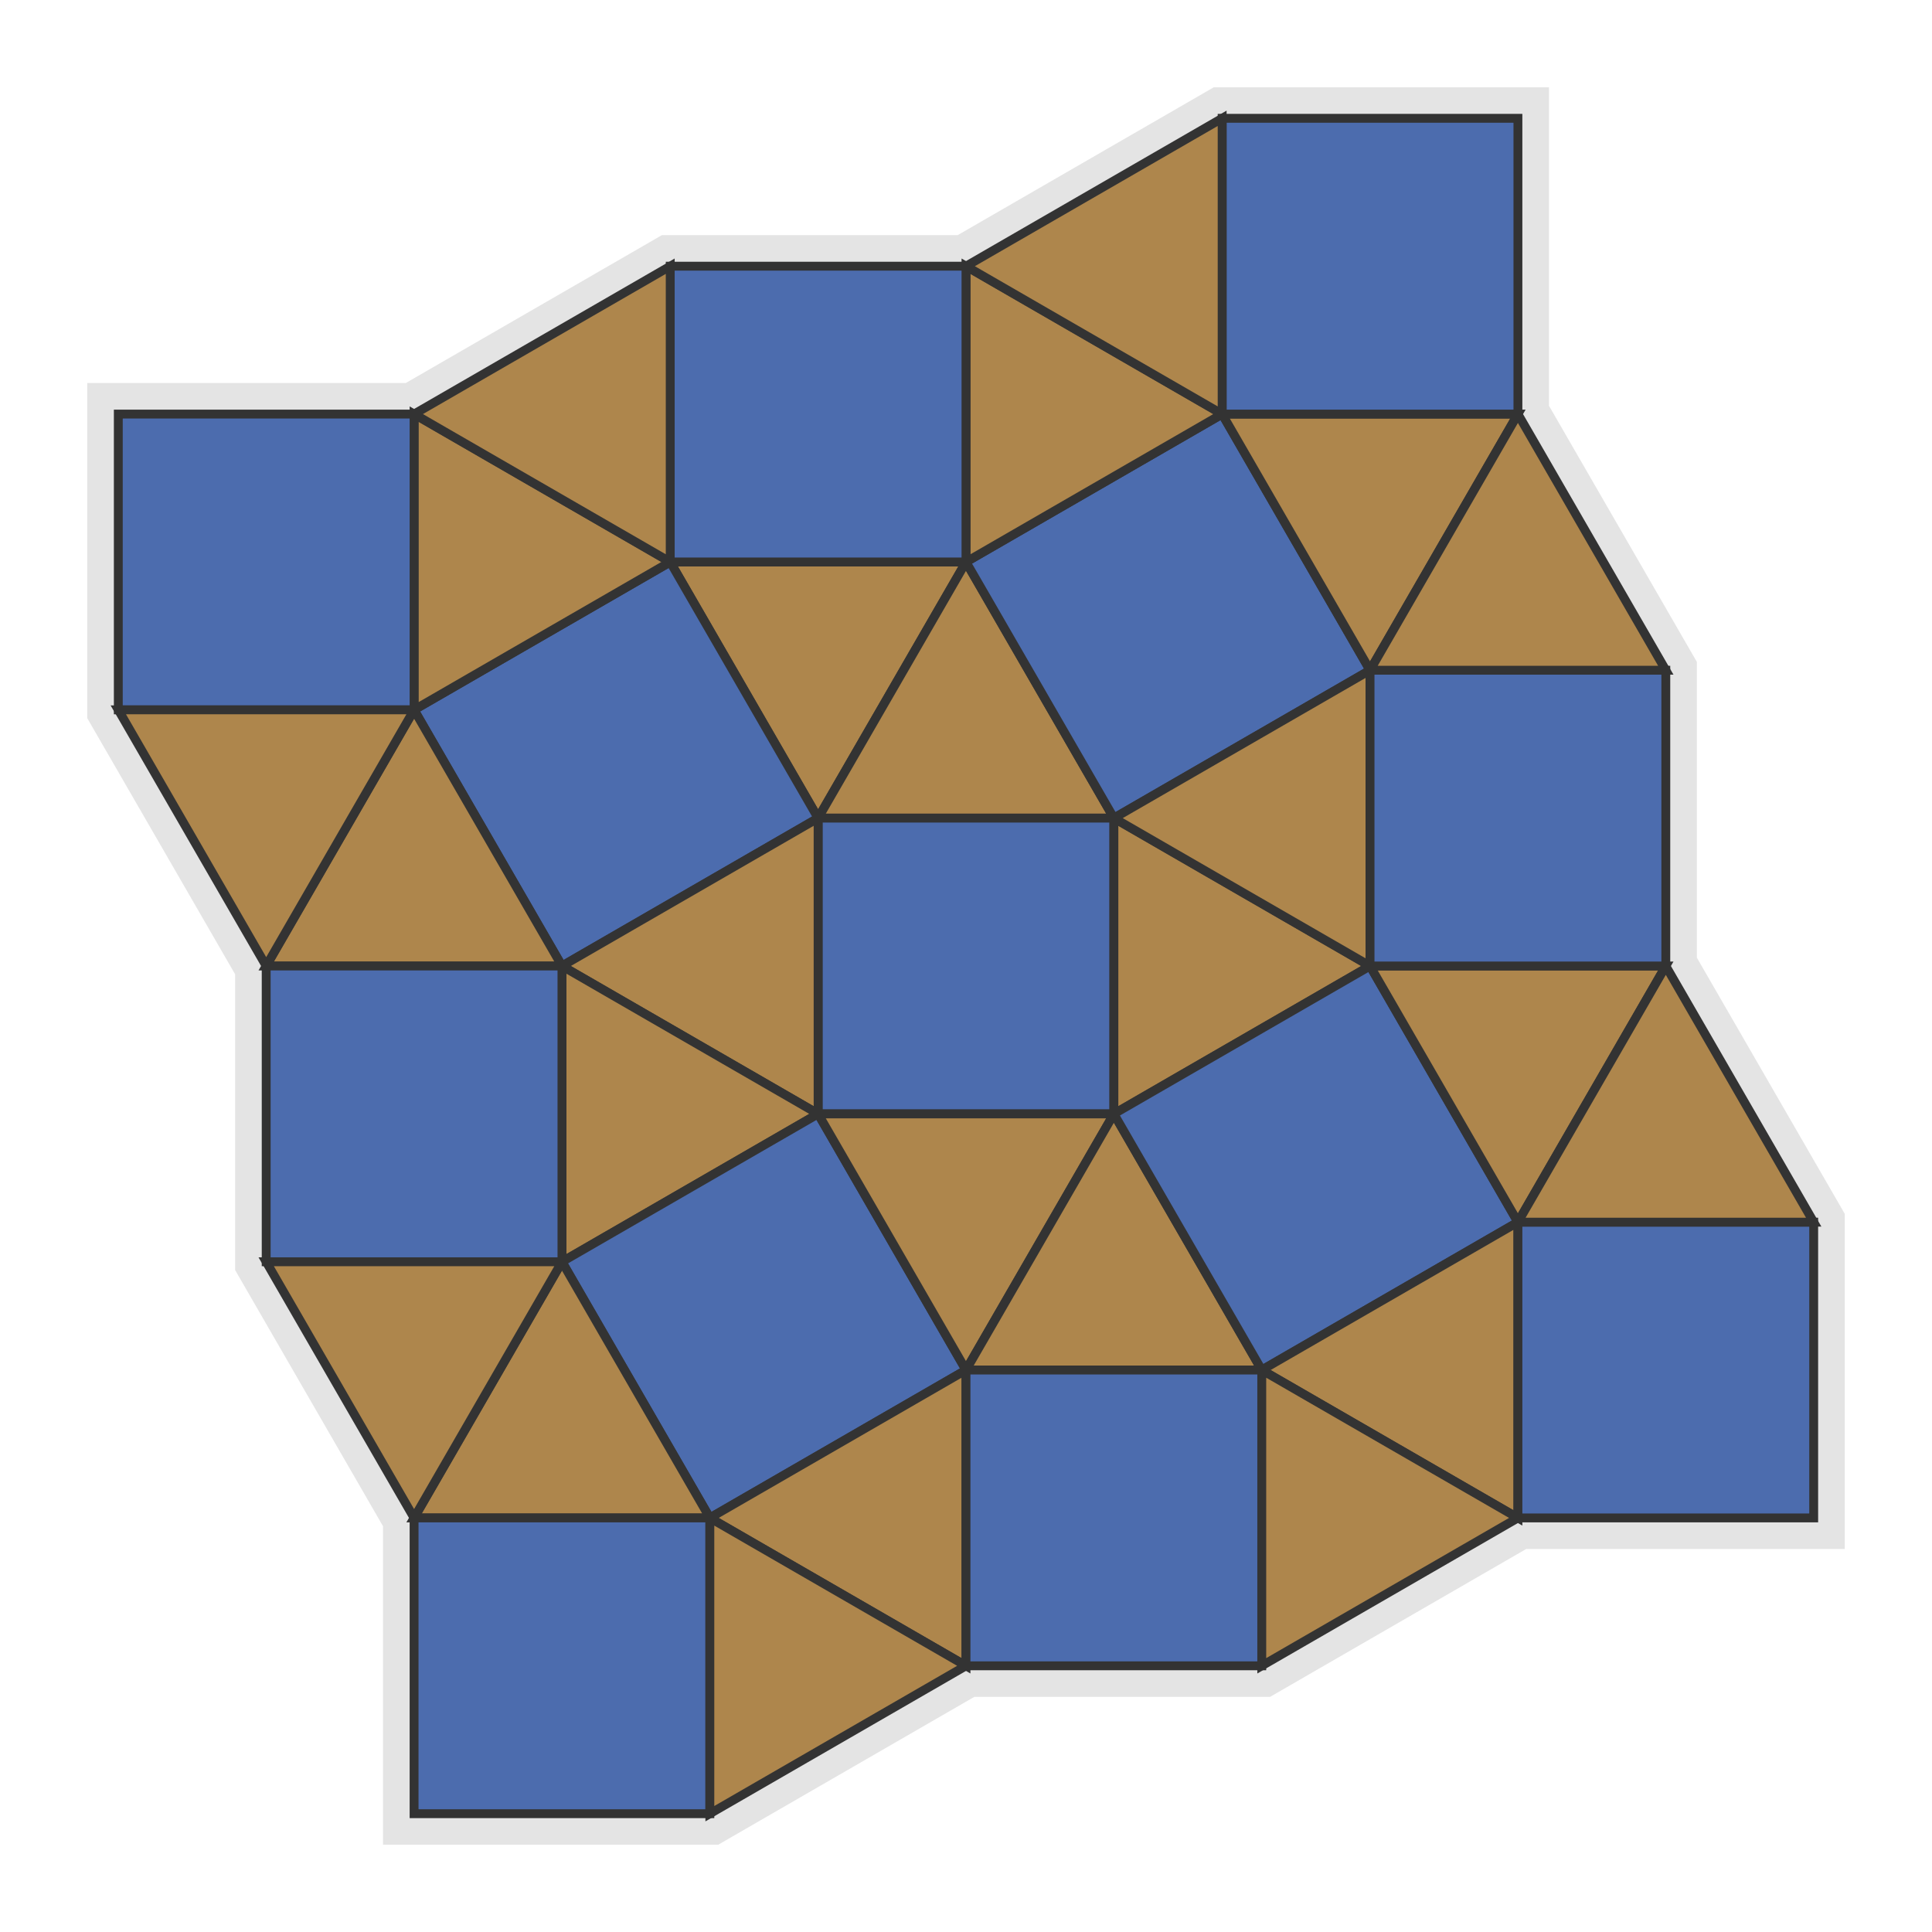
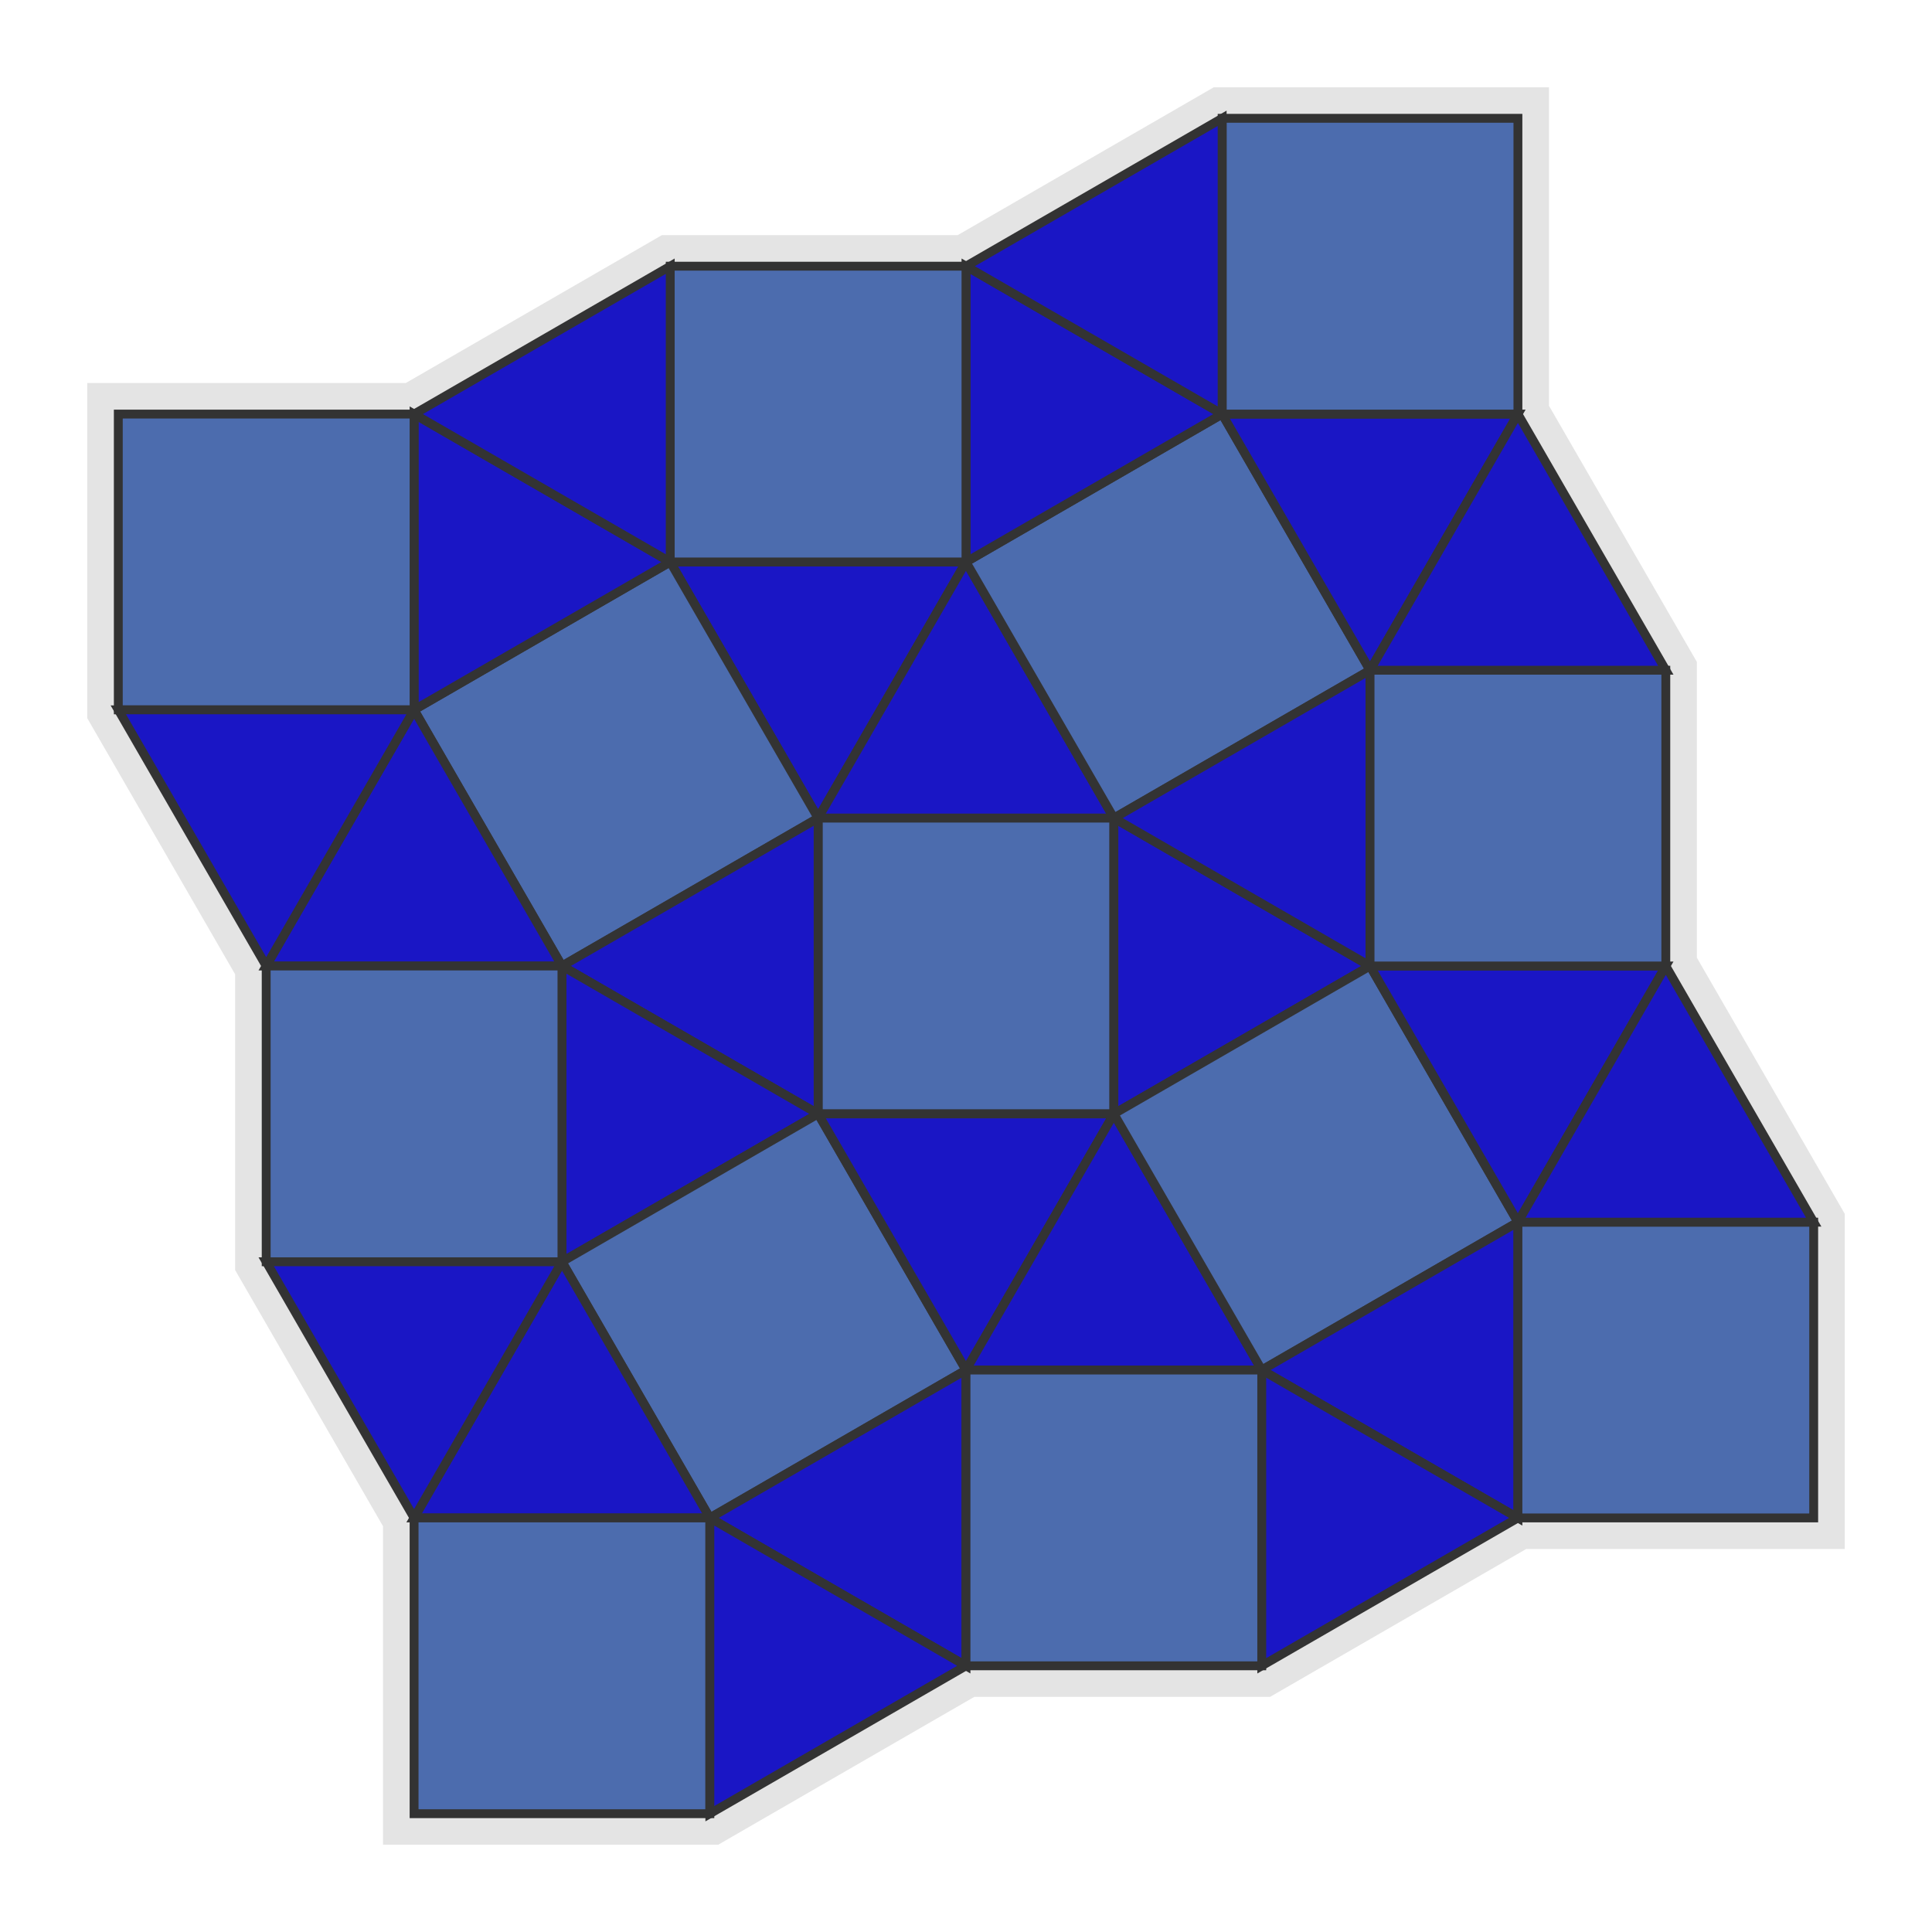
<svg xmlns="http://www.w3.org/2000/svg" width="326.603" height="326.603" viewBox="0 0 326.603 326.603">
  <rect width="100%" height="100%" fill="white" />
  <polygon data-nodes="25,26,17,28,19,35,36,20,29,21,33,34,22,30,23,31,32,24,27,18" points="306.603,256.603 306.603,206.603 281.603,163.301 281.603,113.301 256.603,70 256.603,20 206.603,20 163.301,45 113.301,45 70,70 20,70 20,120 45,163.301 45,213.301 70,256.603 70,306.603 120,306.603 163.301,281.603 213.301,281.603 256.603,256.603" fill="none" stroke="#e4e4e4" stroke-width="10.5" />
  <g id="tiling-polygons">
-     <polygon data-nodes="1,2,3" points="113.301,95 138.301,138.301 163.301,95" fill="rgb(174,134,76)" stroke="#333" stroke-width="1.5" />
-     <polygon data-nodes="4,3,2" points="188.301,138.301 163.301,95 138.301,138.301" fill="rgb(174,134,76)" stroke="#333" stroke-width="1.5" />
+     <polygon data-nodes="1,2,3" points="113.301,95 138.301,138.301 163.301,95" fill="rgb(26,22,197)" stroke="#333" stroke-width="1.5" />
+     <polygon data-nodes="4,3,2" points="188.301,138.301 163.301,95 138.301,138.301" fill="rgb(26,22,197)" stroke="#333" stroke-width="1.5" />
    <polygon data-nodes="5,6,4,2" points="138.301,188.301 188.301,188.301 188.301,138.301 138.301,138.301" fill="rgb(76,108,174)" stroke="#333" stroke-width="1.5" />
    <polygon data-nodes="7,8,2,1" points="70,120 95,163.301 138.301,138.301 113.301,95" fill="rgb(76,108,174)" stroke="#333" stroke-width="1.5" />
-     <polygon data-nodes="5,2,8" points="138.301,188.301 138.301,138.301 95,163.301" fill="rgb(174,134,76)" stroke="#333" stroke-width="1.5" />
-     <polygon data-nodes="9,5,8" points="95,213.301 138.301,188.301 95,163.301" fill="rgb(174,134,76)" stroke="#333" stroke-width="1.5" />
+     <polygon data-nodes="5,2,8" points="138.301,188.301 138.301,138.301 95,163.301" fill="rgb(26,22,197)" stroke="#333" stroke-width="1.5" />
+     <polygon data-nodes="9,5,8" points="95,213.301 138.301,188.301 95,163.301" fill="rgb(26,22,197)" stroke="#333" stroke-width="1.5" />
    <polygon data-nodes="10,11,5,9" points="120,256.603 163.301,231.603 138.301,188.301 95,213.301" fill="rgb(76,108,174)" stroke="#333" stroke-width="1.5" />
-     <polygon data-nodes="11,6,5" points="163.301,231.603 188.301,188.301 138.301,188.301" fill="rgb(174,134,76)" stroke="#333" stroke-width="1.5" />
-     <polygon data-nodes="12,6,11" points="213.301,231.603 188.301,188.301 163.301,231.603" fill="rgb(174,134,76)" stroke="#333" stroke-width="1.5" />
-     <polygon data-nodes="13,4,6" points="231.603,163.301 188.301,138.301 188.301,188.301" fill="rgb(174,134,76)" stroke="#333" stroke-width="1.5" />
+     <polygon data-nodes="11,6,5" points="163.301,231.603 188.301,188.301 138.301,188.301" fill="rgb(26,22,197)" stroke="#333" stroke-width="1.5" />
+     <polygon data-nodes="12,6,11" points="213.301,231.603 188.301,188.301 163.301,231.603" fill="rgb(26,22,197)" stroke="#333" stroke-width="1.5" />
+     <polygon data-nodes="13,4,6" points="231.603,163.301 188.301,138.301 188.301,188.301" fill="rgb(26,22,197)" stroke="#333" stroke-width="1.5" />
    <polygon data-nodes="14,13,6,12" points="256.603,206.603 231.603,163.301 188.301,188.301 213.301,231.603" fill="rgb(76,108,174)" stroke="#333" stroke-width="1.5" />
    <polygon data-nodes="15,16,3,4" points="231.603,113.301 206.603,70 163.301,95 188.301,138.301" fill="rgb(76,108,174)" stroke="#333" stroke-width="1.5" />
-     <polygon data-nodes="15,4,13" points="231.603,113.301 188.301,138.301 231.603,163.301" fill="rgb(174,134,76)" stroke="#333" stroke-width="1.5" />
-     <polygon data-nodes="17,13,14" points="281.603,163.301 231.603,163.301 256.603,206.603" fill="rgb(174,134,76)" stroke="#333" stroke-width="1.5" />
-     <polygon data-nodes="18,14,12" points="256.603,256.603 256.603,206.603 213.301,231.603" fill="rgb(174,134,76)" stroke="#333" stroke-width="1.5" />
-     <polygon data-nodes="19,16,15" points="256.603,70 206.603,70 231.603,113.301" fill="rgb(174,134,76)" stroke="#333" stroke-width="1.5" />
-     <polygon data-nodes="20,3,16" points="163.301,45 163.301,95 206.603,70" fill="rgb(174,134,76)" stroke="#333" stroke-width="1.5" />
-     <polygon data-nodes="21,7,1" points="70,70 70,120 113.301,95" fill="rgb(174,134,76)" stroke="#333" stroke-width="1.5" />
-     <polygon data-nodes="22,8,7" points="45,163.301 95,163.301 70,120" fill="rgb(174,134,76)" stroke="#333" stroke-width="1.5" />
-     <polygon data-nodes="23,10,9" points="70,256.603 120,256.603 95,213.301" fill="rgb(174,134,76)" stroke="#333" stroke-width="1.5" />
-     <polygon data-nodes="24,11,10" points="163.301,281.603 163.301,231.603 120,256.603" fill="rgb(174,134,76)" stroke="#333" stroke-width="1.5" />
+     <polygon data-nodes="15,4,13" points="231.603,113.301 188.301,138.301 231.603,163.301" fill="rgb(26,22,197)" stroke="#333" stroke-width="1.5" />
+     <polygon data-nodes="17,13,14" points="281.603,163.301 231.603,163.301 256.603,206.603" fill="rgb(26,22,197)" stroke="#333" stroke-width="1.5" />
+     <polygon data-nodes="18,14,12" points="256.603,256.603 256.603,206.603 213.301,231.603" fill="rgb(26,22,197)" stroke="#333" stroke-width="1.5" />
+     <polygon data-nodes="19,16,15" points="256.603,70 206.603,70 231.603,113.301" fill="rgb(26,22,197)" stroke="#333" stroke-width="1.5" />
+     <polygon data-nodes="20,3,16" points="163.301,45 163.301,95 206.603,70" fill="rgb(26,22,197)" stroke="#333" stroke-width="1.5" />
+     <polygon data-nodes="21,7,1" points="70,70 70,120 113.301,95" fill="rgb(26,22,197)" stroke="#333" stroke-width="1.5" />
+     <polygon data-nodes="22,8,7" points="45,163.301 95,163.301 70,120" fill="rgb(26,22,197)" stroke="#333" stroke-width="1.5" />
+     <polygon data-nodes="23,10,9" points="70,256.603 120,256.603 95,213.301" fill="rgb(26,22,197)" stroke="#333" stroke-width="1.5" />
+     <polygon data-nodes="24,11,10" points="163.301,281.603 163.301,231.603 120,256.603" fill="rgb(26,22,197)" stroke="#333" stroke-width="1.5" />
    <polygon data-nodes="25,26,14,18" points="306.603,256.603 306.603,206.603 256.603,206.603 256.603,256.603" fill="rgb(76,108,174)" stroke="#333" stroke-width="1.5" />
    <polygon data-nodes="27,12,11,24" points="213.301,281.603 213.301,231.603 163.301,231.603 163.301,281.603" fill="rgb(76,108,174)" stroke="#333" stroke-width="1.5" />
    <polygon data-nodes="17,28,15,13" points="281.603,163.301 281.603,113.301 231.603,113.301 231.603,163.301" fill="rgb(76,108,174)" stroke="#333" stroke-width="1.5" />
    <polygon data-nodes="20,29,1,3" points="163.301,45 113.301,45 113.301,95 163.301,95" fill="rgb(76,108,174)" stroke="#333" stroke-width="1.5" />
    <polygon data-nodes="22,30,9,8" points="45,163.301 45,213.301 95,213.301 95,163.301" fill="rgb(76,108,174)" stroke="#333" stroke-width="1.5" />
    <polygon data-nodes="31,32,10,23" points="70,306.603 120,306.603 120,256.603 70,256.603" fill="rgb(76,108,174)" stroke="#333" stroke-width="1.5" />
    <polygon data-nodes="33,34,7,21" points="20,70 20,120 70,120 70,70" fill="rgb(76,108,174)" stroke="#333" stroke-width="1.5" />
    <polygon data-nodes="35,36,16,19" points="256.603,20 206.603,20 206.603,70 256.603,70" fill="rgb(76,108,174)" stroke="#333" stroke-width="1.5" />
-     <polygon data-nodes="28,19,15" points="281.603,113.301 256.603,70 231.603,113.301" fill="rgb(174,134,76)" stroke="#333" stroke-width="1.5" />
-     <polygon data-nodes="26,17,14" points="306.603,206.603 281.603,163.301 256.603,206.603" fill="rgb(174,134,76)" stroke="#333" stroke-width="1.5" />
-     <polygon data-nodes="36,20,16" points="206.603,20 163.301,45 206.603,70" fill="rgb(174,134,76)" stroke="#333" stroke-width="1.5" />
-     <polygon data-nodes="29,21,1" points="113.301,45 70,70 113.301,95" fill="rgb(174,134,76)" stroke="#333" stroke-width="1.5" />
-     <polygon data-nodes="34,22,7" points="20,120 45,163.301 70,120" fill="rgb(174,134,76)" stroke="#333" stroke-width="1.5" />
-     <polygon data-nodes="30,23,9" points="45,213.301 70,256.603 95,213.301" fill="rgb(174,134,76)" stroke="#333" stroke-width="1.5" />
-     <polygon data-nodes="32,24,10" points="120,306.603 163.301,281.603 120,256.603" fill="rgb(174,134,76)" stroke="#333" stroke-width="1.5" />
-     <polygon data-nodes="27,18,12" points="213.301,281.603 256.603,256.603 213.301,231.603" fill="rgb(174,134,76)" stroke="#333" stroke-width="1.5" />
+     <polygon data-nodes="28,19,15" points="281.603,113.301 256.603,70 231.603,113.301" fill="rgb(26,22,197)" stroke="#333" stroke-width="1.5" />
+     <polygon data-nodes="26,17,14" points="306.603,206.603 281.603,163.301 256.603,206.603" fill="rgb(26,22,197)" stroke="#333" stroke-width="1.5" />
+     <polygon data-nodes="36,20,16" points="206.603,20 163.301,45 206.603,70" fill="rgb(26,22,197)" stroke="#333" stroke-width="1.5" />
+     <polygon data-nodes="29,21,1" points="113.301,45 70,70 113.301,95" fill="rgb(26,22,197)" stroke="#333" stroke-width="1.5" />
+     <polygon data-nodes="34,22,7" points="20,120 45,163.301 70,120" fill="rgb(26,22,197)" stroke="#333" stroke-width="1.5" />
+     <polygon data-nodes="30,23,9" points="45,213.301 70,256.603 95,213.301" fill="rgb(26,22,197)" stroke="#333" stroke-width="1.5" />
+     <polygon data-nodes="32,24,10" points="120,306.603 163.301,281.603 120,256.603" fill="rgb(26,22,197)" stroke="#333" stroke-width="1.5" />
+     <polygon data-nodes="27,18,12" points="213.301,281.603 256.603,256.603 213.301,231.603" fill="rgb(26,22,197)" stroke="#333" stroke-width="1.5" />
  </g>
</svg>
